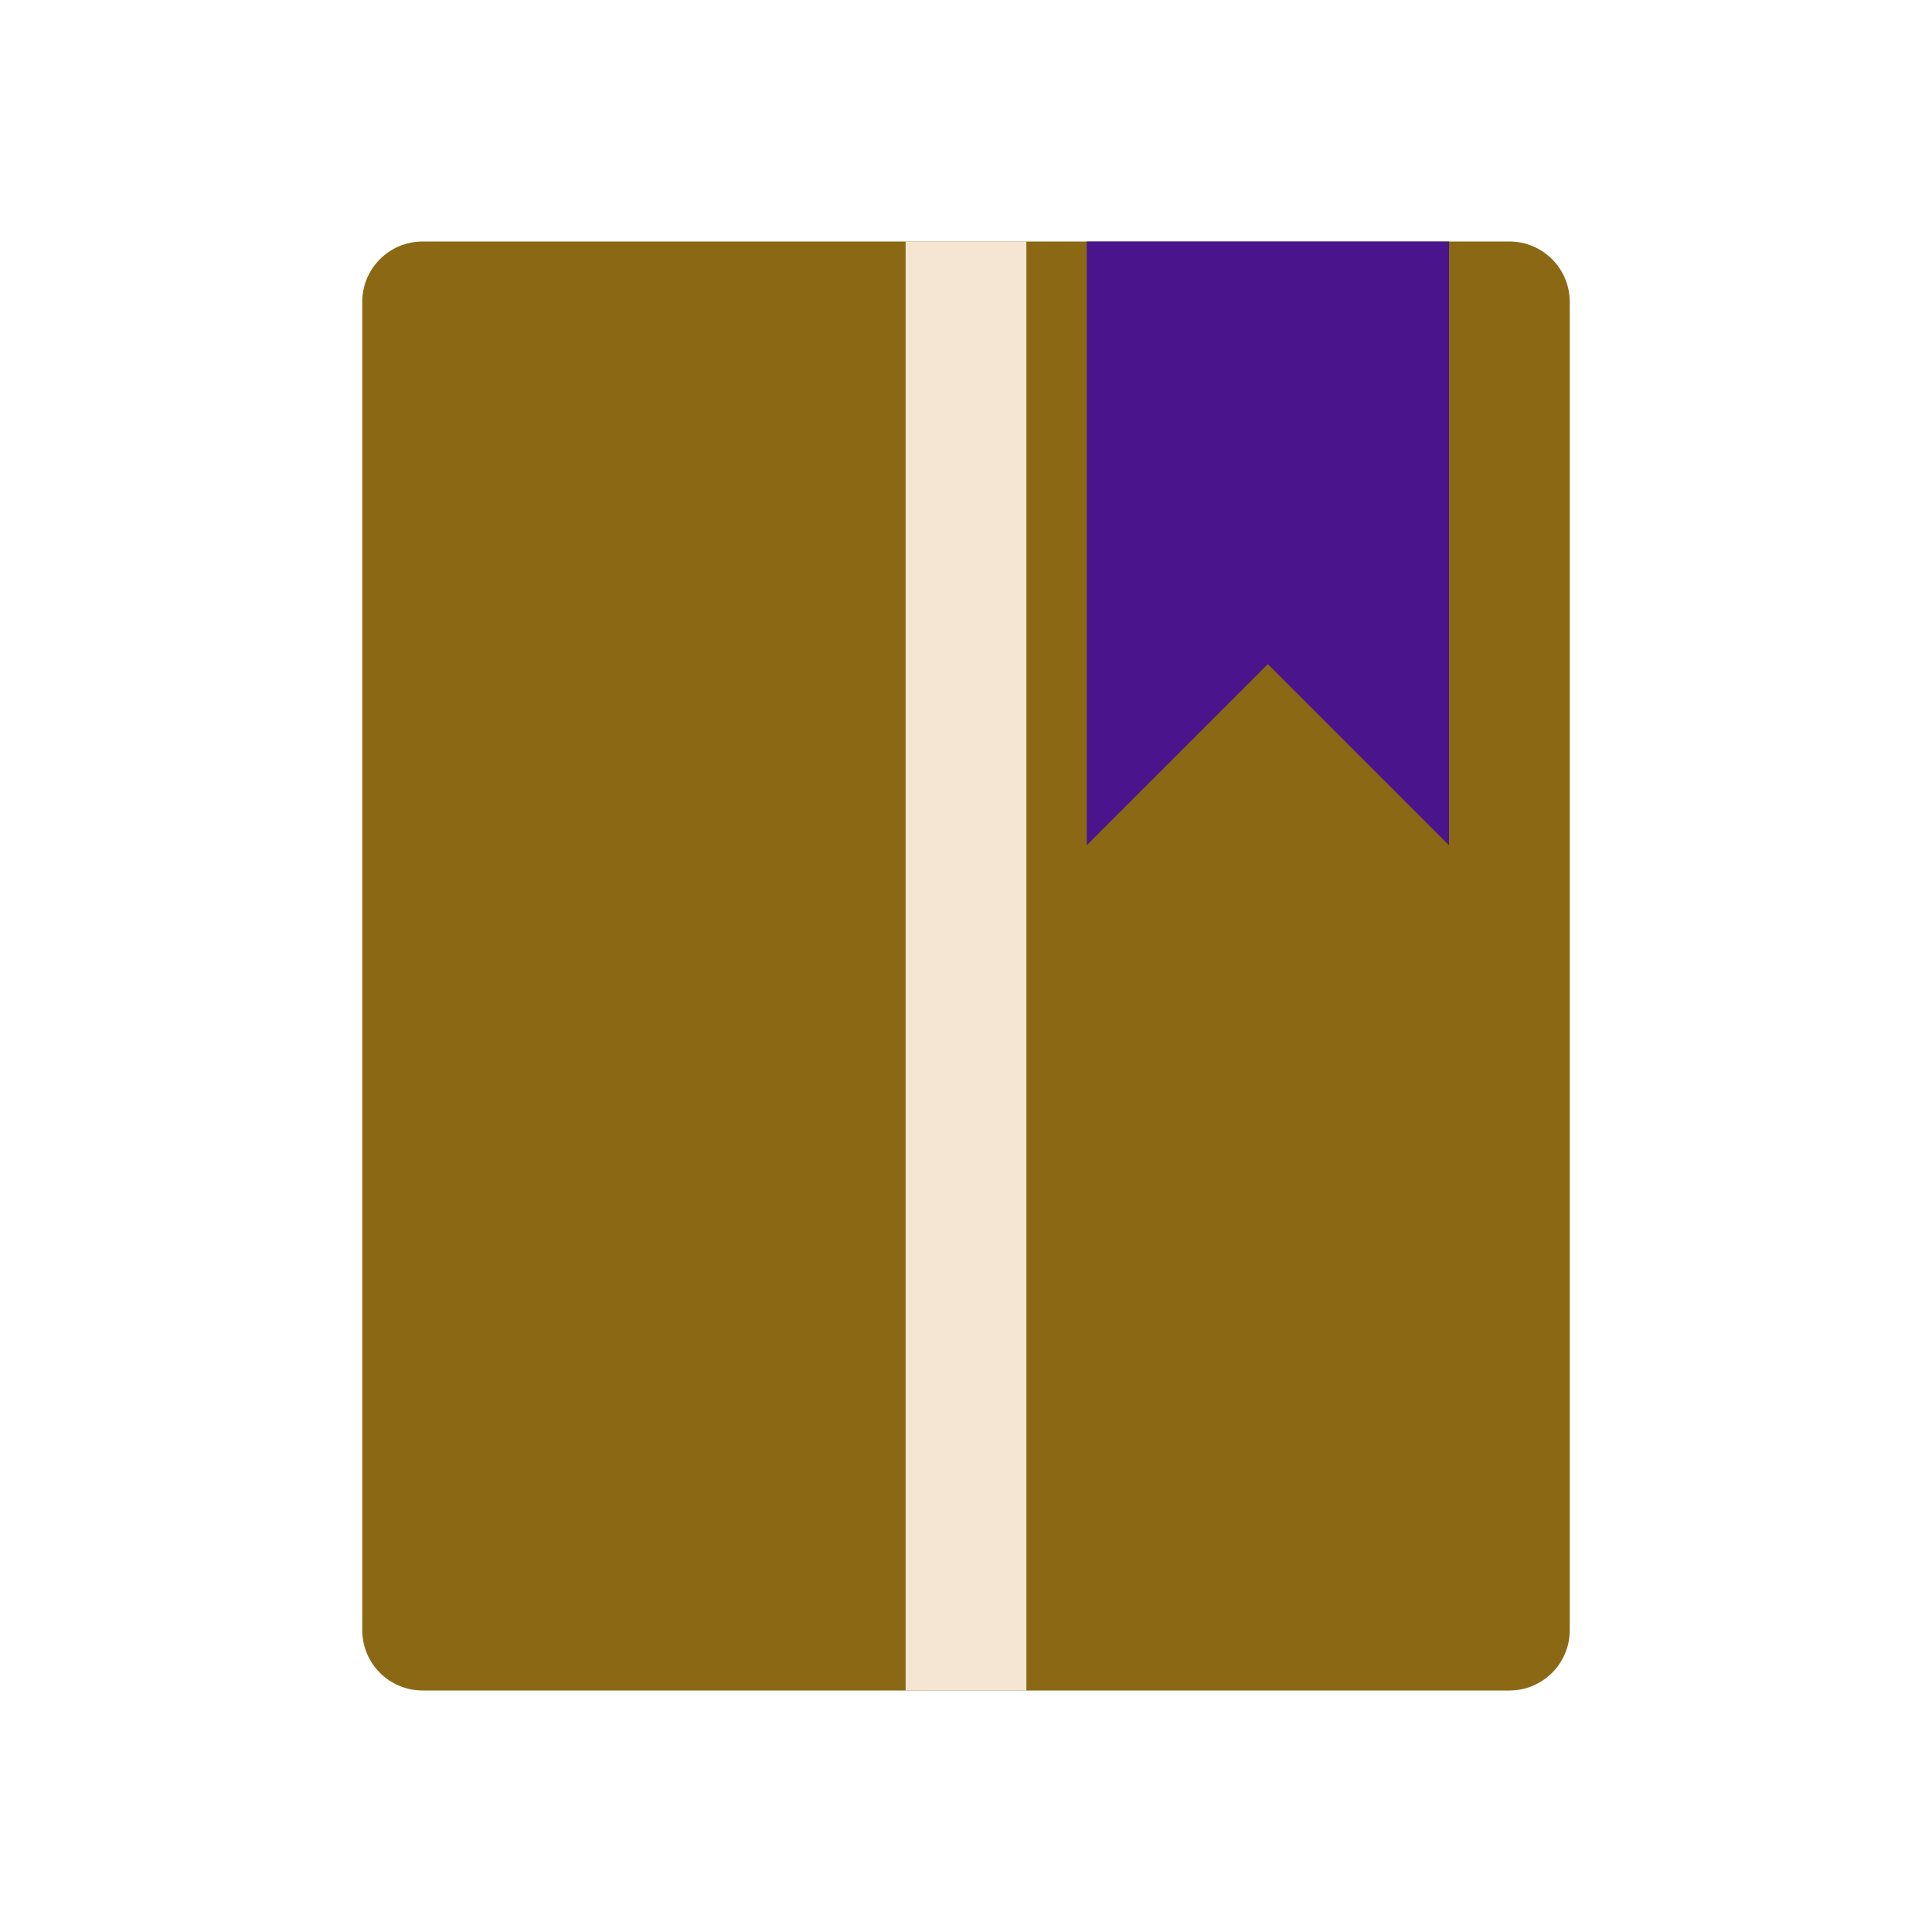
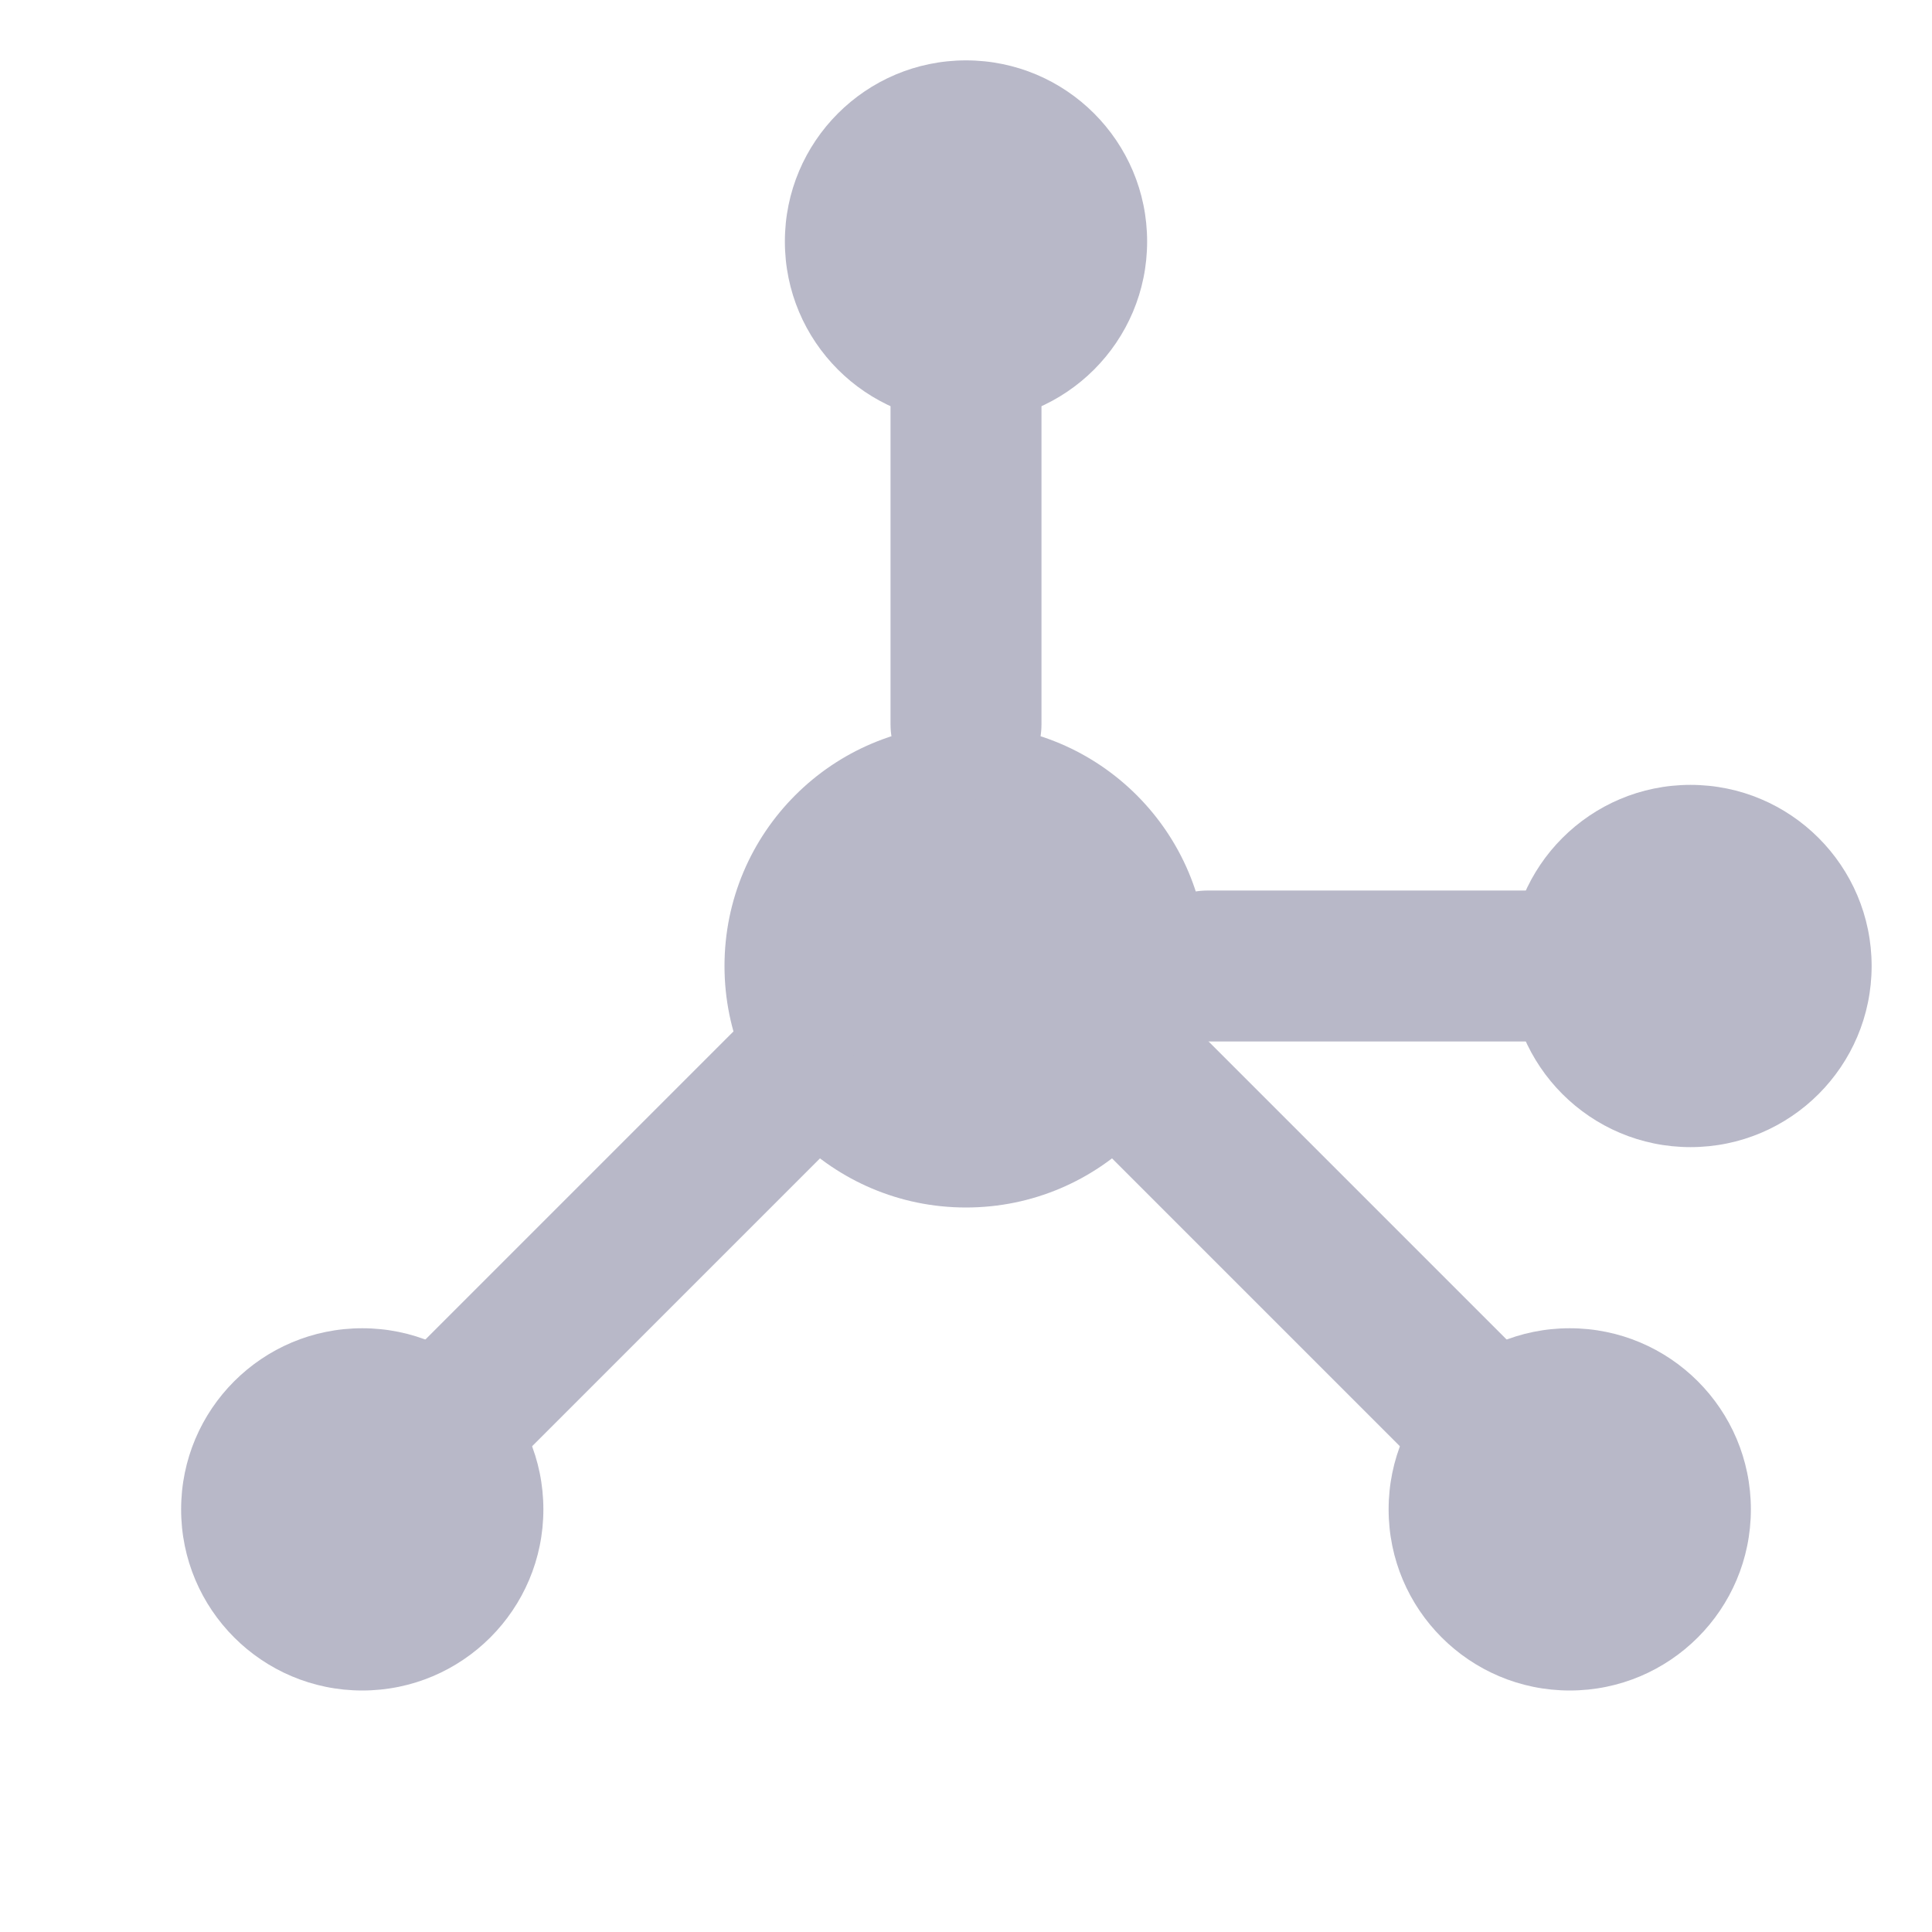
<svg xmlns="http://www.w3.org/2000/svg" width="32" height="32" viewBox="0 0 32 32" fill="none">
-   <rect x="6" y="4" width="20" height="24" rx="1" fill="#8b6914" />
-   <line x1="16" y1="4" x2="16" y2="28" stroke="#F5E6D3" stroke-width="2" />
-   <path d="M 18 4 L 18 14 L 21 11 L 24 14 L 24 4 Z" fill="#4A148C" />
+   <circle cx="16" cy="16" r="4" fill="#b8b8c8" />
+   <line x1="16" y1="12" x2="16" y2="4" stroke="#b8b8c8" stroke-width="2.5" stroke-linecap="round" />
+   <line x1="19" y1="18" x2="26" y2="25" stroke="#b8b8c8" stroke-width="2.5" stroke-linecap="round" />
+   <line x1="13" y1="18" x2="6" y2="25" stroke="#b8b8c8" stroke-width="2.5" stroke-linecap="round" />
+   <line x1="20" y1="16" x2="28" y2="16" stroke="#b8b8c8" stroke-width="2.5" stroke-linecap="round" />
+   <circle cx="16" cy="4" r="3" fill="#b8b8c8" />
+   <circle cx="26" cy="25" r="3" fill="#b8b8c8" />
+   <circle cx="6" cy="25" r="3" fill="#b8b8c8" />
+   <circle cx="28" cy="16" r="3" fill="#b8b8c8" />
</svg>
